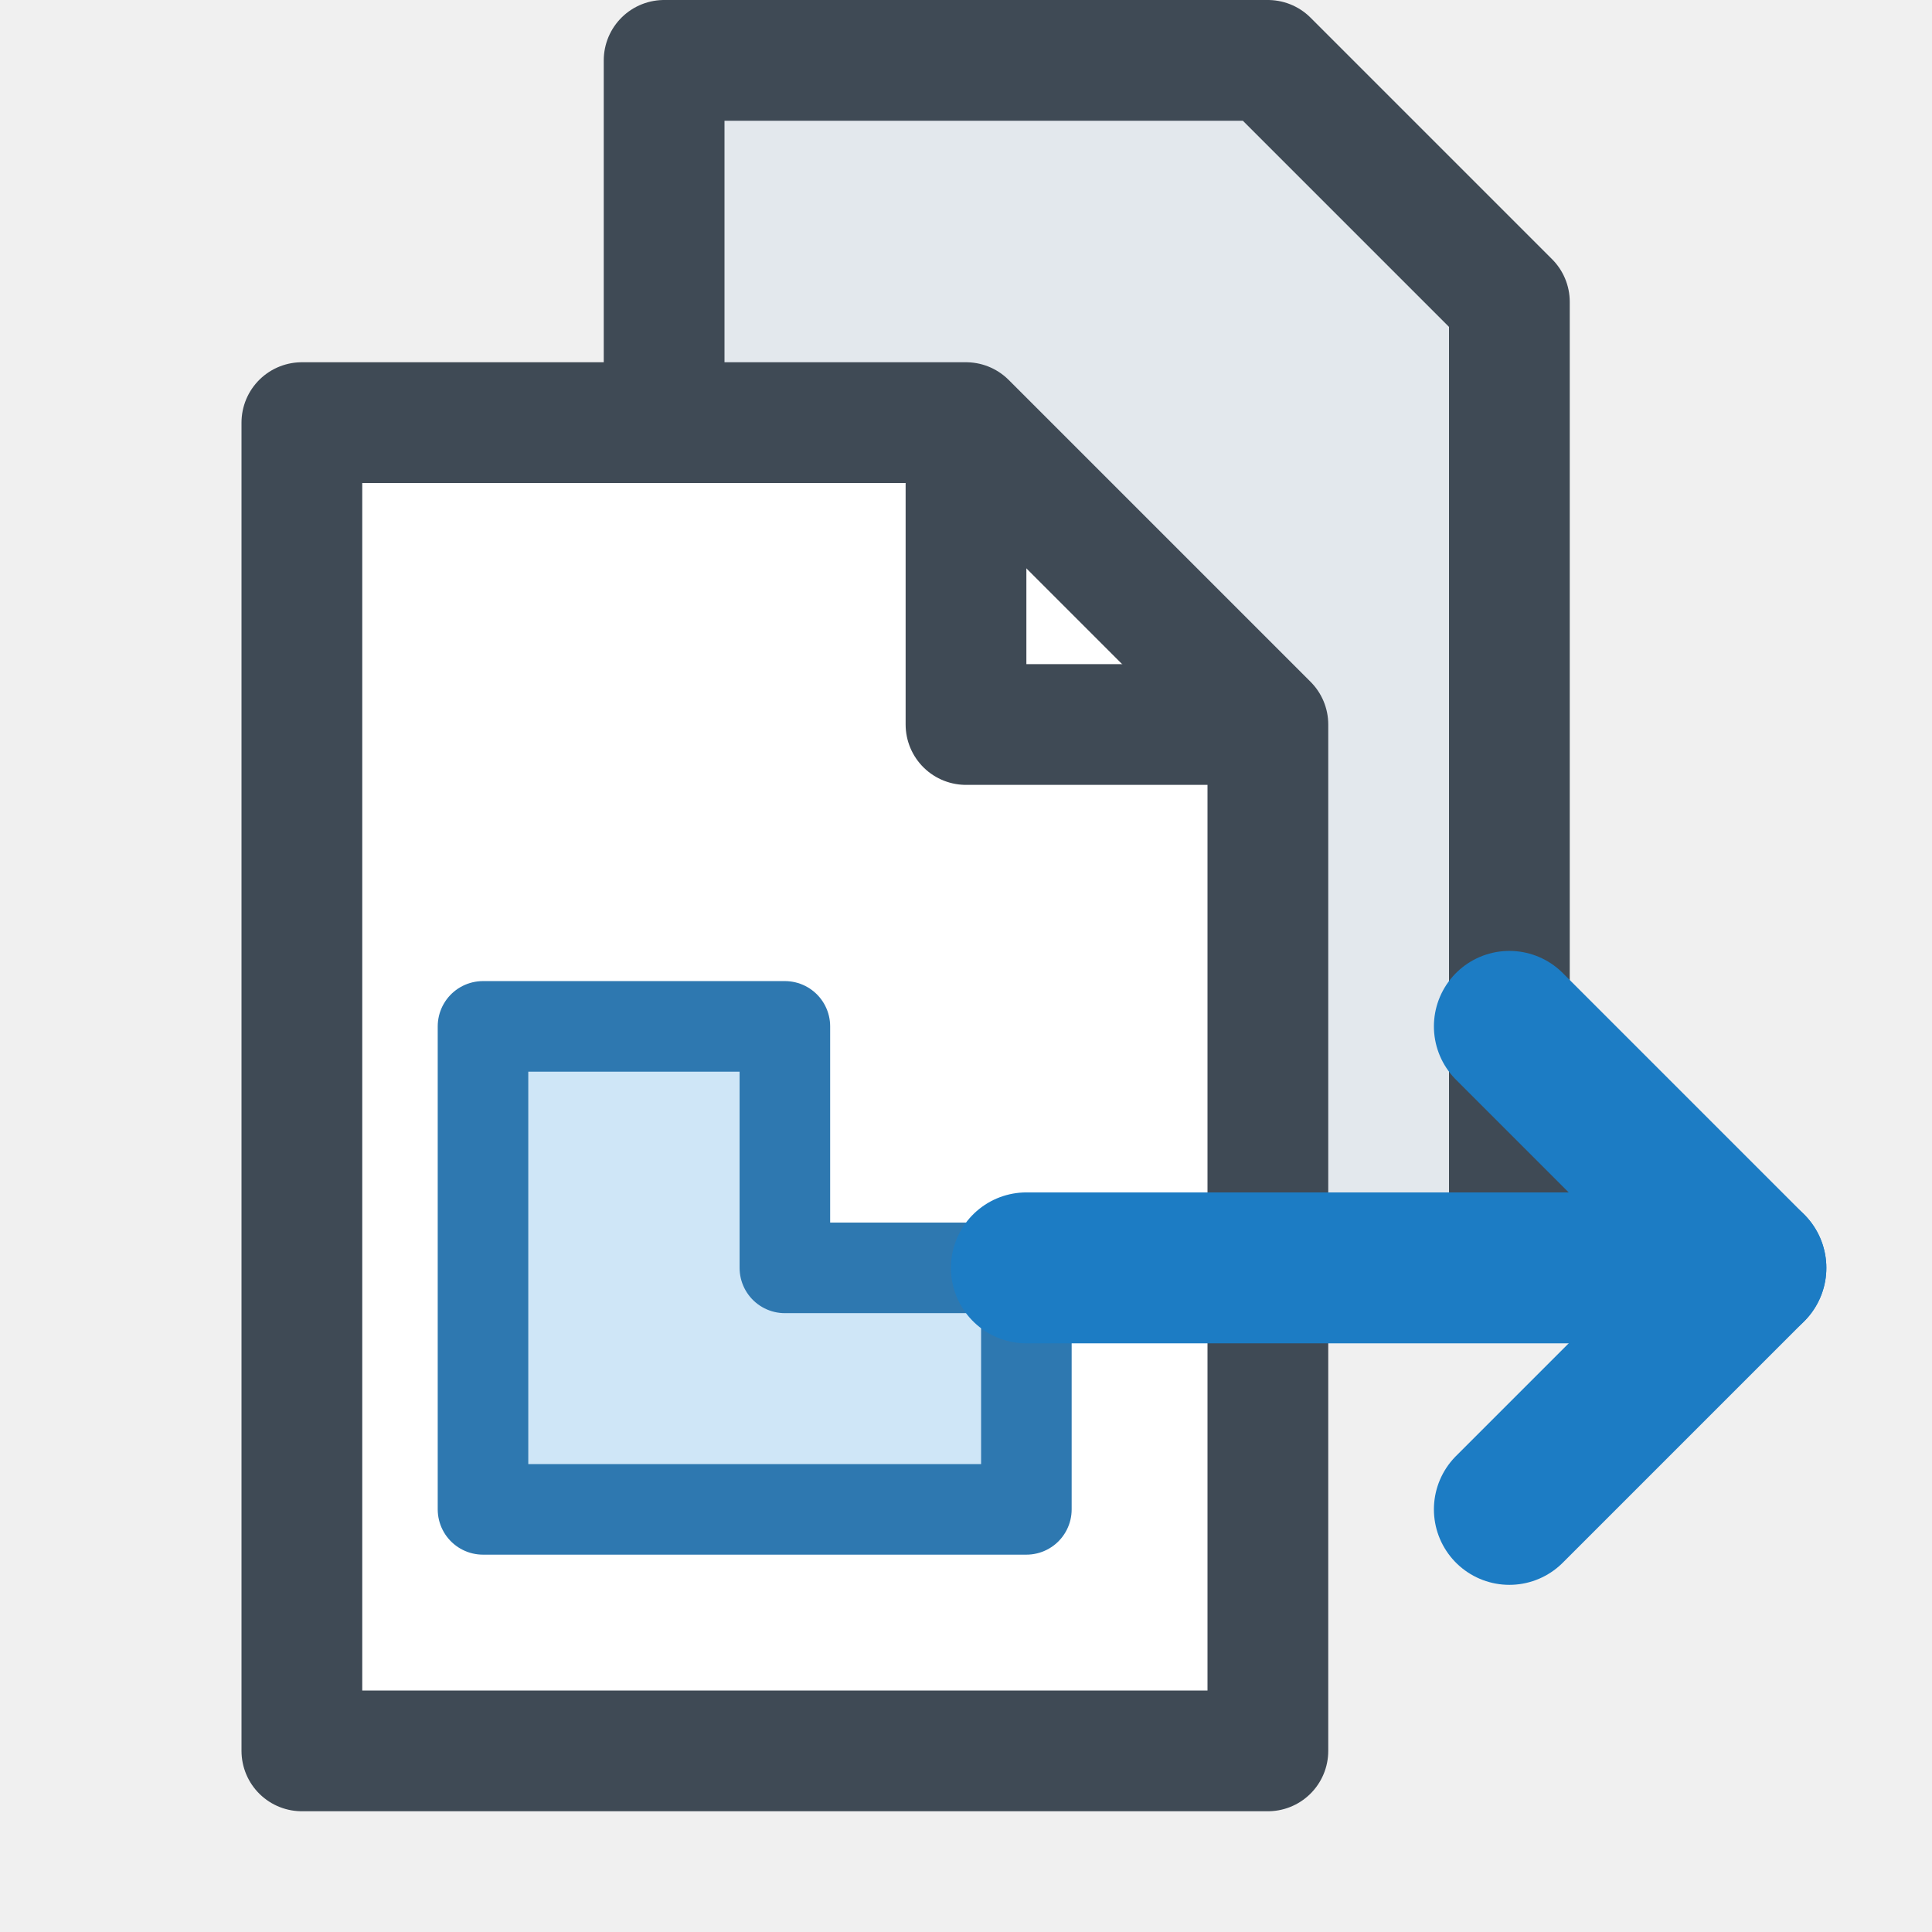
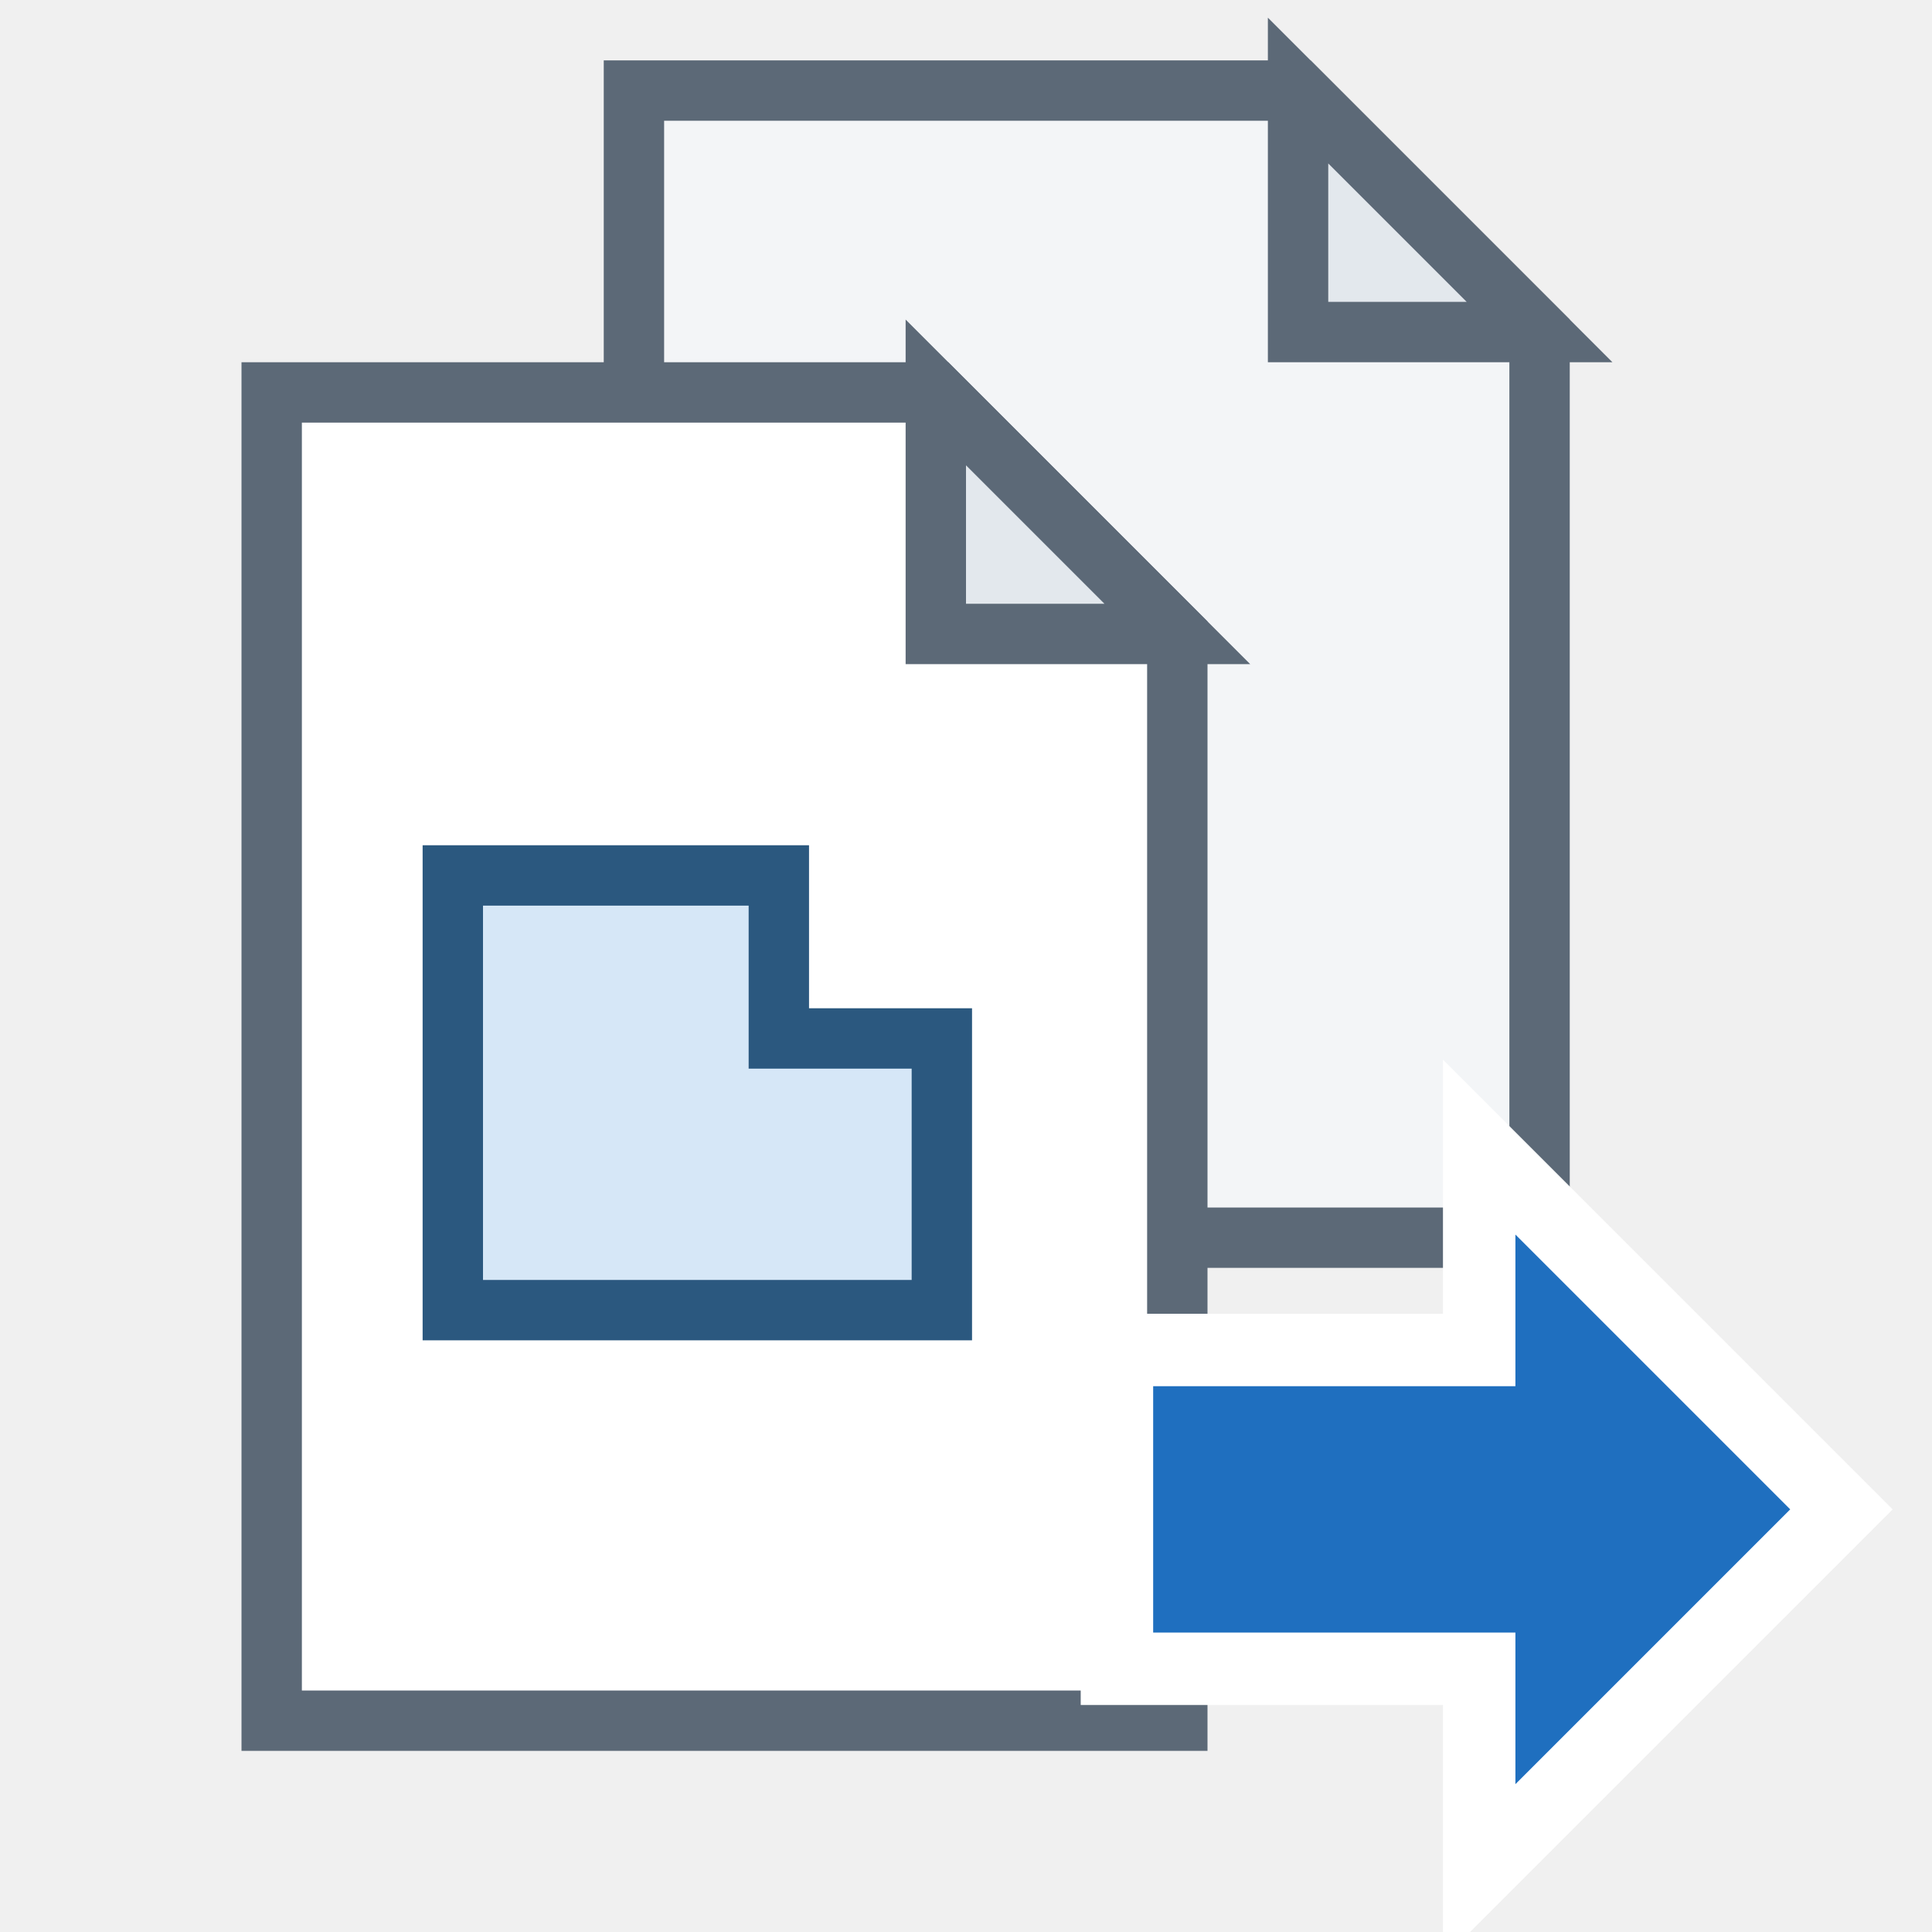
<svg xmlns="http://www.w3.org/2000/svg" viewBox="0 0 32 32" width="32" height="32">
-   <path d="M11 1 H21 L25 5 V21 H11 Z" fill="#E3E8ED" stroke="#3F4A55" stroke-width="2" stroke-linejoin="round" />
-   <path d="M5 7 H16 L21 12 V29 H5 Z" fill="#FFFFFF" stroke="#3F4A55" stroke-width="2" stroke-linejoin="round" />
-   <path d="M16 7 V12 H21" fill="none" stroke="#3F4A55" stroke-width="2" stroke-linejoin="round" />
-   <path d="M8 17 H13 V21 H17 V25 H8 Z" fill="#CFE6F7" stroke="#2E78B0" stroke-width="1.5" stroke-linejoin="round" />
-   <path d="M17 21 H29" fill="none" stroke="#1C7CC4" stroke-width="2.5" stroke-linecap="round" />
-   <path d="M25 17 L29 21 L25 25" fill="none" stroke="#1C7CC4" stroke-width="2.5" stroke-linecap="round" stroke-linejoin="round" />
+   <path d="M10.5 1.5 L21.5 1.5 L25.5 5.5 L25.5 20.5 L10.5 20.5 Z" fill="#F3F5F7" stroke="#5C6977" stroke-width="1" stroke-linejoin="miter" />
+   <path d="M21.5 1.5 L21.5 5.5 L25.5 5.5 Z" fill="#E3E8ED" stroke="#5C6977" stroke-width="1" stroke-linejoin="miter" />
+   <path d="M4.5 6.5 L15.5 6.5 L19.5 10.5 L19.5 28.5 L4.5 28.5 Z" fill="#FFFFFF" stroke="#5C6977" stroke-width="1" stroke-linejoin="miter" />
+   <path d="M15.5 6.5 L15.5 10.5 L19.5 10.5 Z" fill="#E3E8ED" stroke="#5C6977" stroke-width="1" stroke-linejoin="miter" />
+   <path d="M7.5 14.5 L12.9 14.5 L12.9 17.2 L15.6 17.2 L15.6 21.7 L7.5 21.7 Z" fill="#D6E7F7" stroke="#2B587F" stroke-width="1" stroke-linejoin="miter" />
+   <path d="M18.5 22.36 L24.5 22.36 L24.5 19 L30.5 25 L24.5 31 L24.5 27.64 L18.5 27.64 Z" fill="#1F6FBF" stroke="#FFFFFF" stroke-width="1.2" stroke-linejoin="miter" />
</svg>
